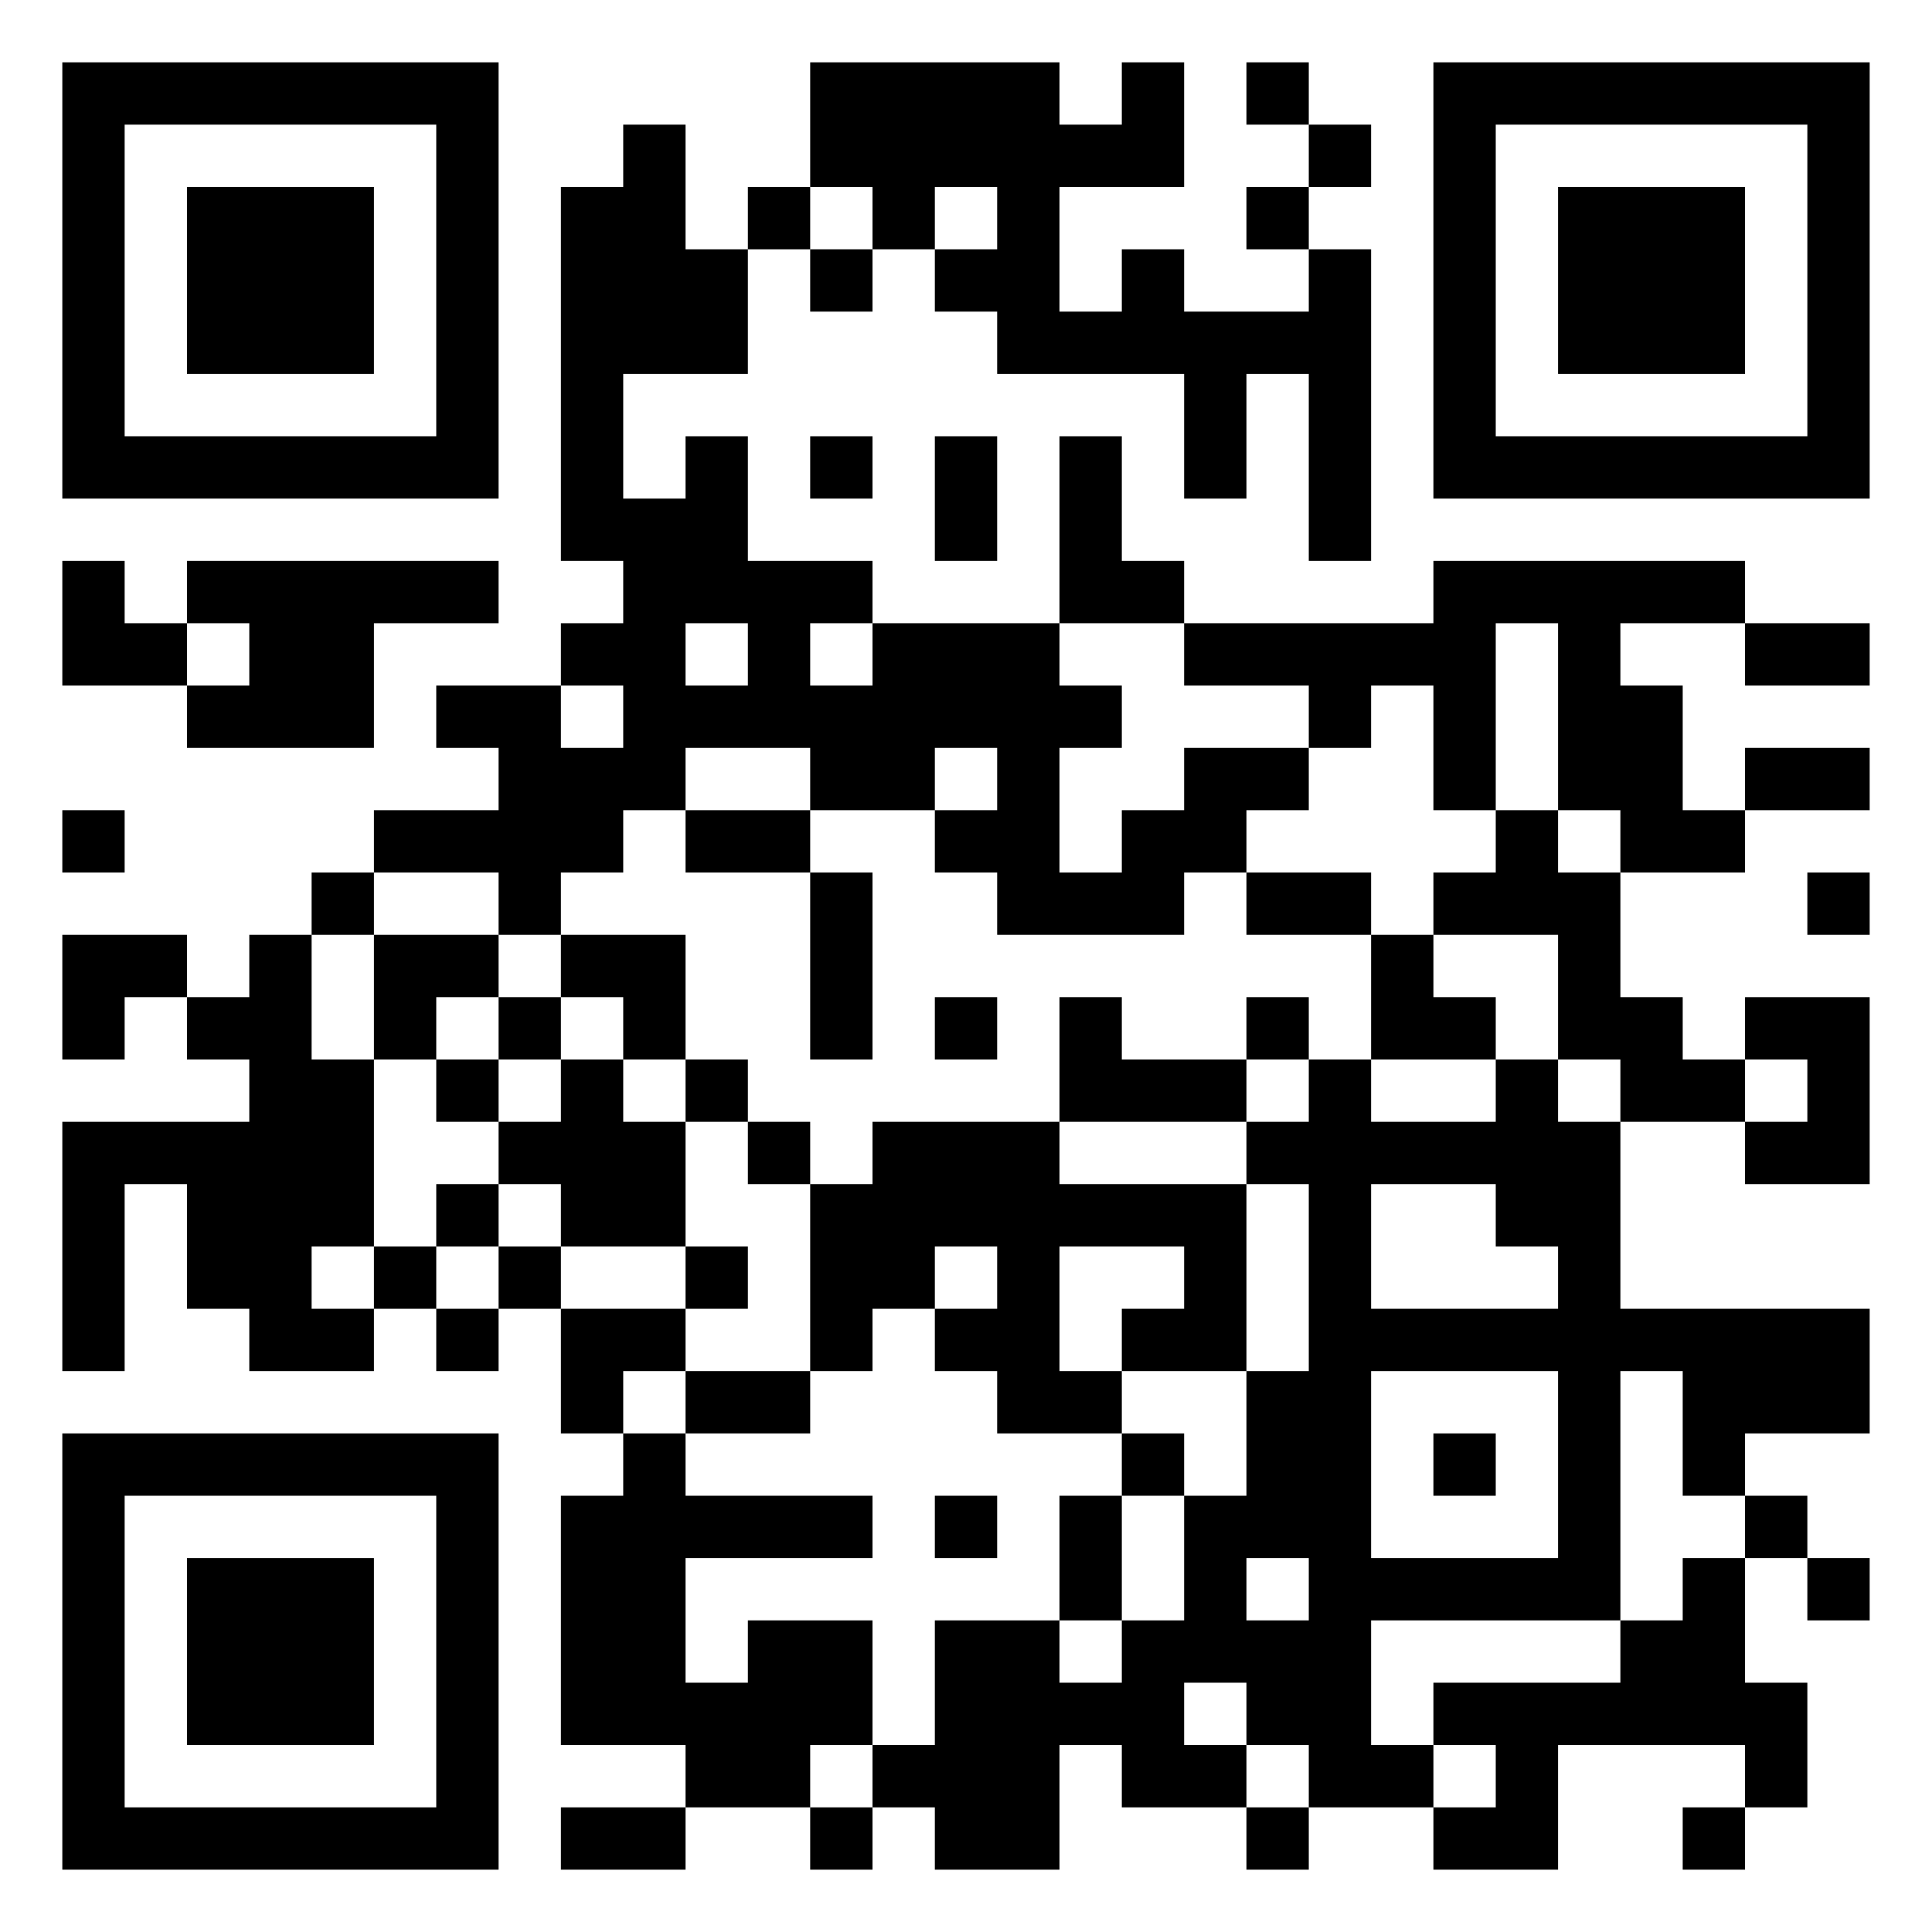
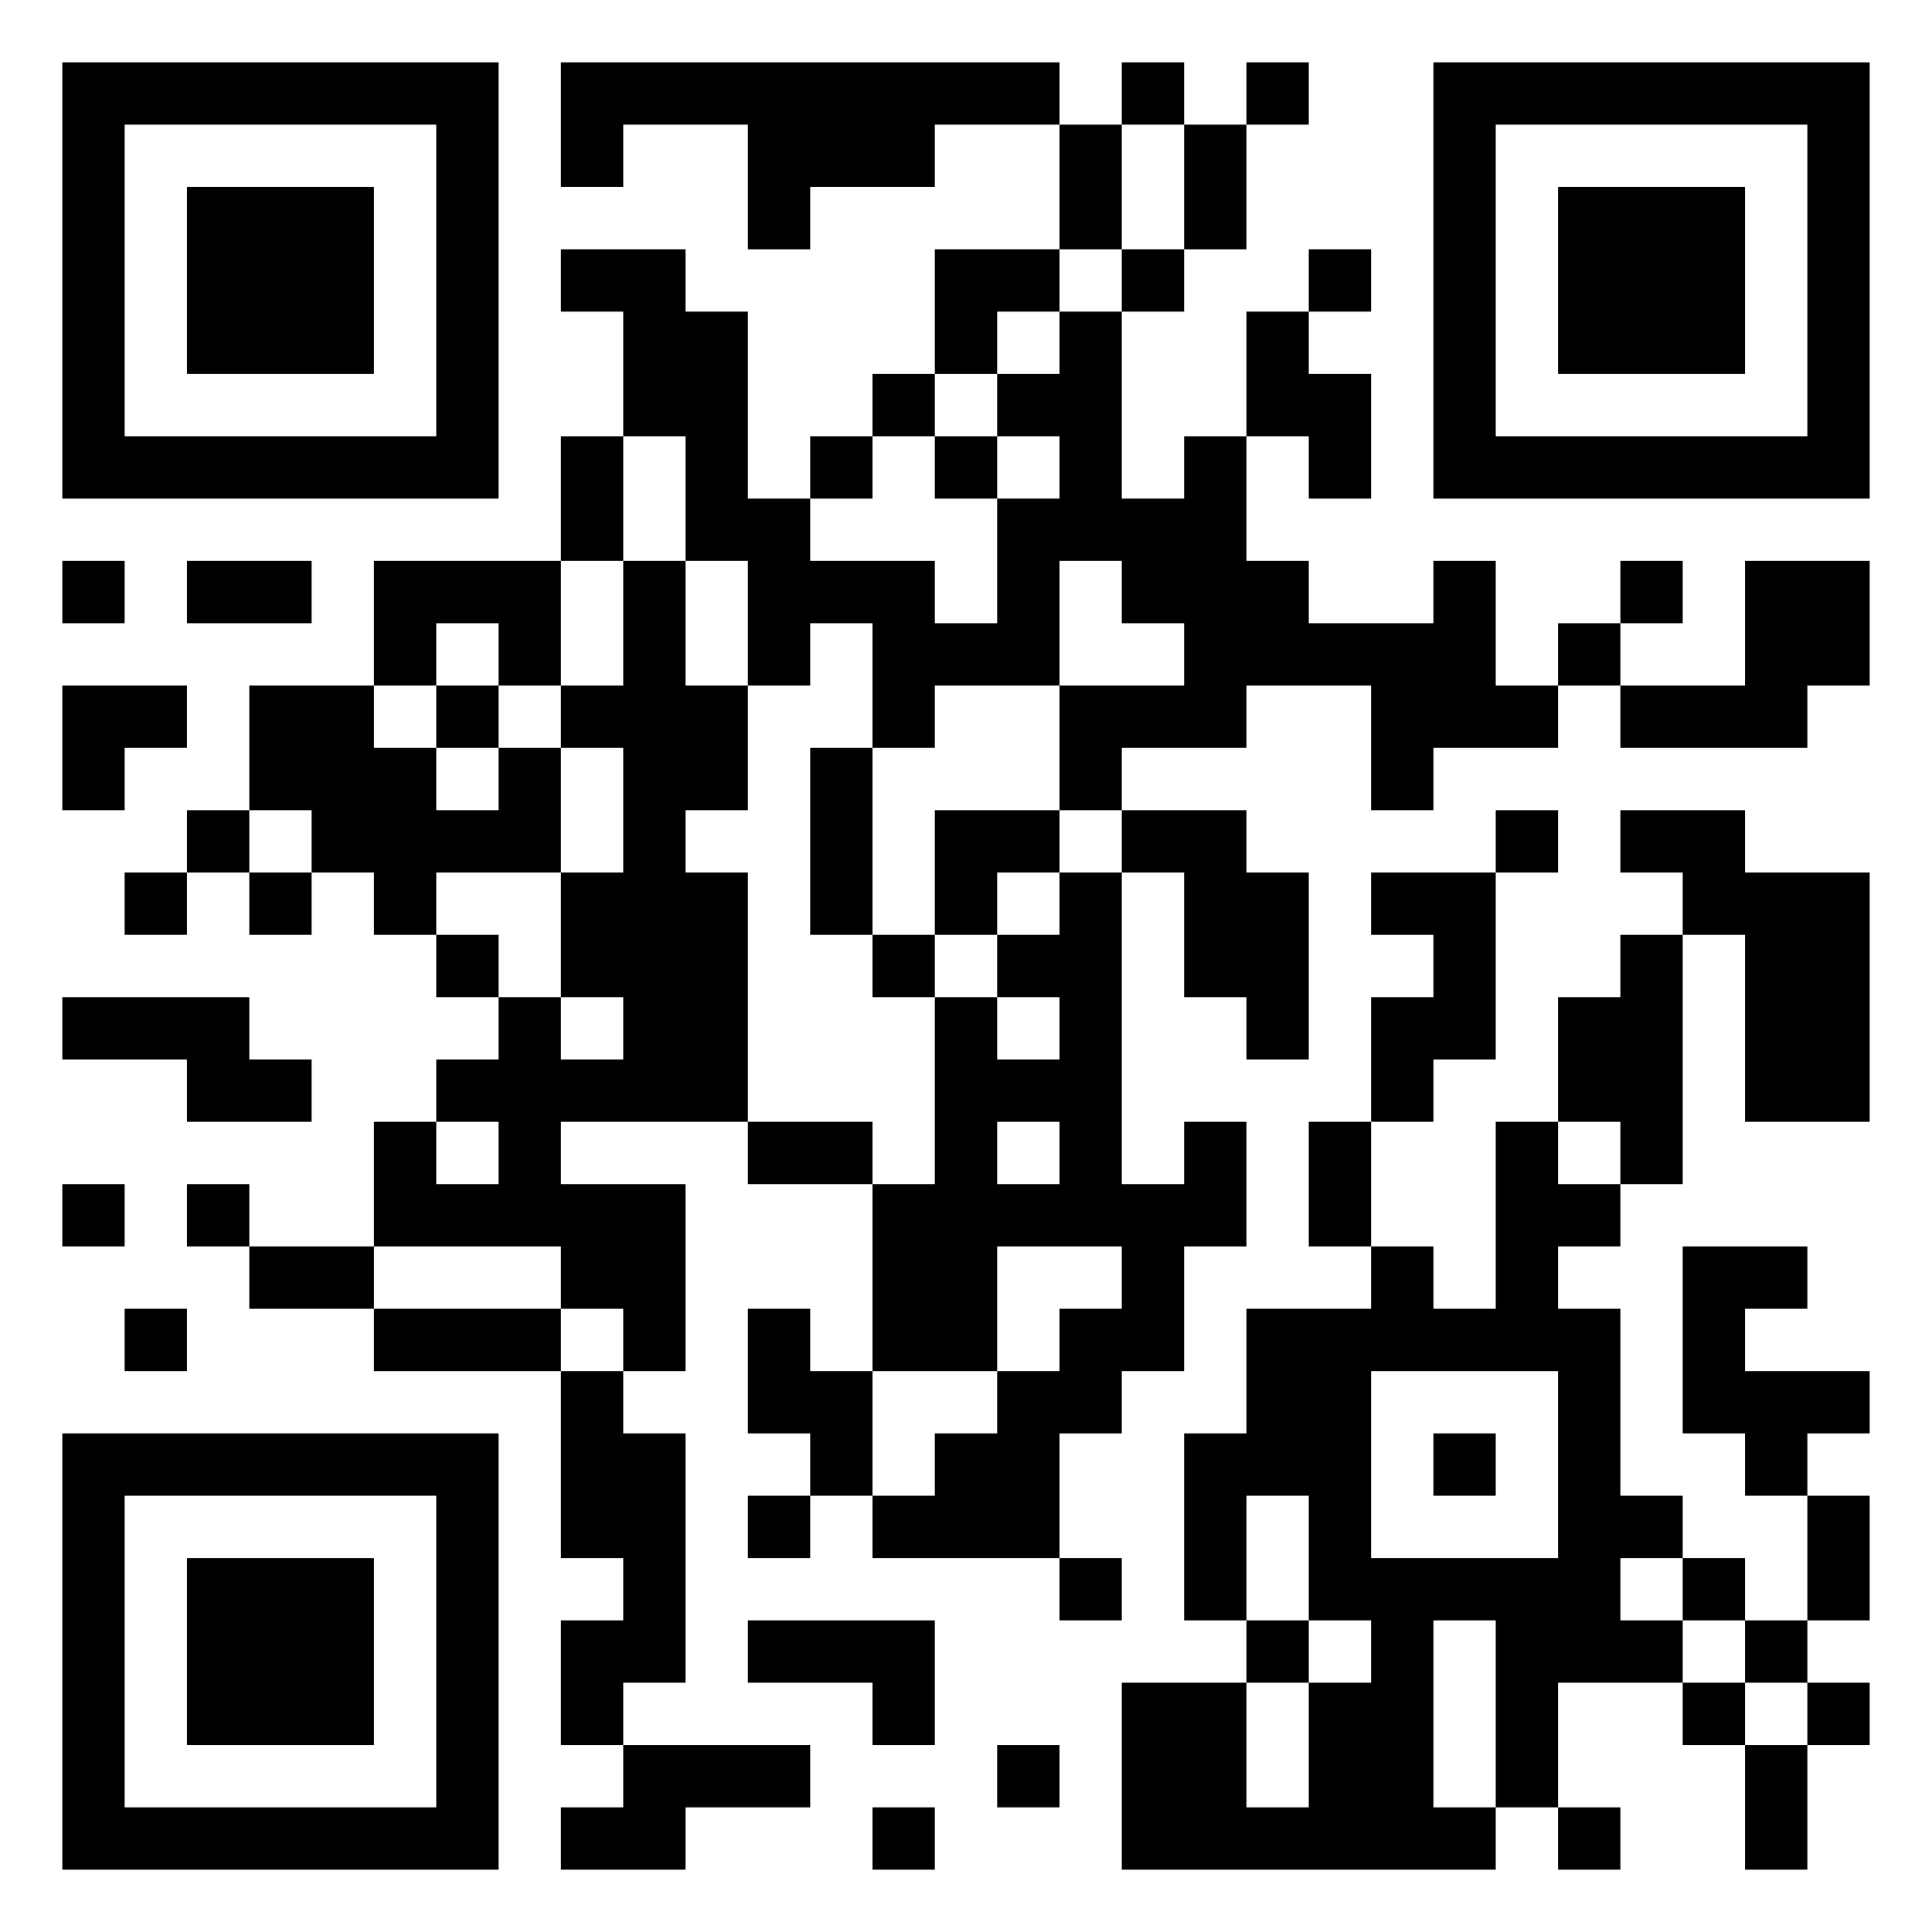
<svg xmlns="http://www.w3.org/2000/svg" viewBox="0 0 31 31">
-   <path d="M1 1h7v7h-7zM13 1h4v1h1v-1h1v2h-2v2h1v-1h1v1h2v-1h1v5h-1v-3h-1v2h-1v-2h-3v-1h-1v-1h1v-1h-1v1h-1v-1h-1zM20 1h1v1h-1zM23 1h7v7h-7zM2 2v5h5v-5zM10 2h1v2h1v2h-2v2h1v-1h1v2h2v1h-1v1h1v-1h3v1h1v1h-1v2h1v-1h1v-1h2v1h-1v1h-1v1h-3v-1h-1v-1h1v-1h-1v1h-2v-1h-2v1h-1v1h-1v1h-1v-1h-2v-1h2v-1h-1v-1h2v1h1v-1h-1v-1h1v-1h-1v-6h1zM21 2h1v1h-1zM24 2v5h5v-5zM3 3h3v3h-3zM12 3h1v1h-1zM20 3h1v1h-1zM25 3h3v3h-3zM13 4h1v1h-1zM13 7h1v1h-1zM15 7h1v2h-1zM17 7h1v2h1v1h-2zM1 9h1v1h1v1h-2zM3 9h5v1h-2v2h-3v-1h1v-1h-1zM23 9h5v1h-2v1h1v2h1v1h-2v-1h-1v-3h-1v3h-1v-2h-1v1h-1v-1h-2v-1h4zM11 10v1h1v-1zM28 10h2v1h-2zM28 12h2v1h-2zM1 13h1v1h-1zM11 13h2v1h-2zM24 13h1v1h1v2h1v1h1v1h-2v-1h-1v-2h-2v-1h1zM5 14h1v1h-1zM13 14h1v3h-1zM20 14h2v1h-2zM29 14h1v1h-1zM1 15h2v1h-1v1h-1zM4 15h1v2h1v3h-1v1h1v1h-2v-1h-1v-2h-1v3h-1v-4h3v-1h-1v-1h1zM6 15h2v1h-1v1h-1zM9 15h2v2h-1v-1h-1zM22 15h1v1h1v1h-2zM8 16h1v1h-1zM15 16h1v1h-1zM17 16h1v1h2v1h-3zM20 16h1v1h-1zM28 16h2v3h-2v-1h1v-1h-1zM7 17h1v1h-1zM9 17h1v1h1v2h-2v-1h-1v-1h1zM11 17h1v1h-1zM21 17h1v1h2v-1h1v1h1v3h4v2h-2v1h-1v-2h-1v4h-4v2h1v1h-2v-1h-1v-1h-1v1h1v1h-2v-1h-1v2h-2v-1h-1v-1h1v-2h2v1h1v-1h1v-2h1v-2h1v-3h-1v-1h1zM12 18h1v1h-1zM14 18h3v1h3v3h-2v-1h1v-1h-2v2h1v1h-2v-1h-1v-1h1v-1h-1v1h-1v1h-1v-3h1zM7 19h1v1h-1zM22 19v2h3v-1h-1v-1zM6 20h1v1h-1zM8 20h1v1h-1zM11 20h1v1h-1zM7 21h1v1h-1zM9 21h2v1h-1v1h-1zM11 22h2v1h-2zM22 22v3h3v-3zM1 23h7v7h-7zM10 23h1v1h3v1h-3v2h1v-1h2v2h-1v1h-2v-1h-2v-4h1zM18 23h1v1h-1zM23 23h1v1h-1zM2 24v5h5v-5zM15 24h1v1h-1zM17 24h1v2h-1zM28 24h1v1h-1zM3 25h3v3h-3zM20 25v1h1v-1zM27 25h1v2h1v2h-1v-1h-3v2h-2v-1h1v-1h-1v-1h3v-1h1zM29 25h1v1h-1zM9 29h2v1h-2zM13 29h1v1h-1zM20 29h1v1h-1zM27 29h1v1h-1z" />
+   <path d="M1 1h7v7h-7zM9 1h8v1h-2v1h-2v1h-1v-2h-2v1h-1zM18 1h1v1h-1zM20 1h1v1h-1zM23 1h7v7h-7zM2 2v5h5v-5zM17 2h1v2h-1zM19 2h1v2h-1zM24 2v5h5v-5zM3 3h3v3h-3zM25 3h3v3h-3zM9 4h2v1h1v3h1v1h2v1h1v-2h1v-1h-1v-1h1v-1h1v3h1v-1h1v2h1v1h2v-1h1v2h1v1h-2v1h-1v-2h-2v1h-2v1h-1v-2h2v-1h-1v-1h-1v2h-2v1h-1v-2h-1v1h-1v-2h-1v-2h-1v-2h-1zM15 4h2v1h-1v1h-1zM18 4h1v1h-1zM21 4h1v1h-1zM20 5h1v1h1v2h-1v-1h-1zM14 6h1v1h-1zM9 7h1v2h-1zM13 7h1v1h-1zM15 7h1v1h-1zM1 9h1v1h-1zM3 9h2v1h-2zM6 9h3v2h-1v-1h-1v1h-1zM10 9h1v2h1v2h-1v1h1v4h-3v1h2v3h-1v-1h-1v-1h-3v-2h1v1h1v-1h-1v-1h1v-1h1v1h1v-1h-1v-2h1v-2h-1v-1h1zM26 9h1v1h-1zM28 9h2v2h-1v1h-3v-1h2zM25 10h1v1h-1zM1 11h2v1h-1v1h-1zM4 11h2v1h1v1h1v-1h1v2h-2v1h-1v-1h-1v-1h-1zM7 11h1v1h-1zM13 12h1v3h-1zM3 13h1v1h-1zM15 13h2v1h-1v1h-1zM18 13h2v1h1v3h-1v-1h-1v-2h-1zM24 13h1v1h-1zM26 13h2v1h2v4h-2v-3h-1v-1h-1zM2 14h1v1h-1zM4 14h1v1h-1zM17 14h1v5h1v-1h1v2h-1v2h-1v1h-1v2h-3v-1h1v-1h1v-1h1v-1h1v-1h-2v2h-2v-3h1v-3h1v1h1v-1h-1v-1h1zM22 14h2v3h-1v1h-1v-2h1v-1h-1zM7 15h1v1h-1zM14 15h1v1h-1zM26 15h1v4h-1v-1h-1v-2h1zM1 16h3v1h1v1h-2v-1h-2zM12 18h2v1h-2zM16 18v1h1v-1zM21 18h1v2h-1zM24 18h1v1h1v1h-1v1h1v3h1v1h-1v1h1v1h-2v2h-1v-3h-1v3h1v1h-6v-3h2v2h1v-2h1v-1h-1v-2h-1v2h-1v-3h1v-2h2v-1h1v1h1zM1 19h1v1h-1zM3 19h1v1h-1zM4 20h2v1h-2zM27 20h2v1h-1v1h2v1h-1v1h-1v-1h-1zM2 21h1v1h-1zM6 21h3v1h-3zM12 21h1v1h1v2h-1v-1h-1zM9 22h1v1h1v4h-1v1h-1v-2h1v-1h-1zM22 22v3h3v-3zM1 23h7v7h-7zM23 23h1v1h-1zM2 24v5h5v-5zM12 24h1v1h-1zM29 24h1v2h-1zM3 25h3v3h-3zM17 25h1v1h-1zM27 25h1v1h-1zM12 26h3v2h-1v-1h-2zM20 26h1v1h-1zM28 26h1v1h-1zM27 27h1v1h-1zM29 27h1v1h-1zM10 28h3v1h-2v1h-2v-1h1zM16 28h1v1h-1zM28 28h1v2h-1zM14 29h1v1h-1zM25 29h1v1h-1z" />
</svg>
